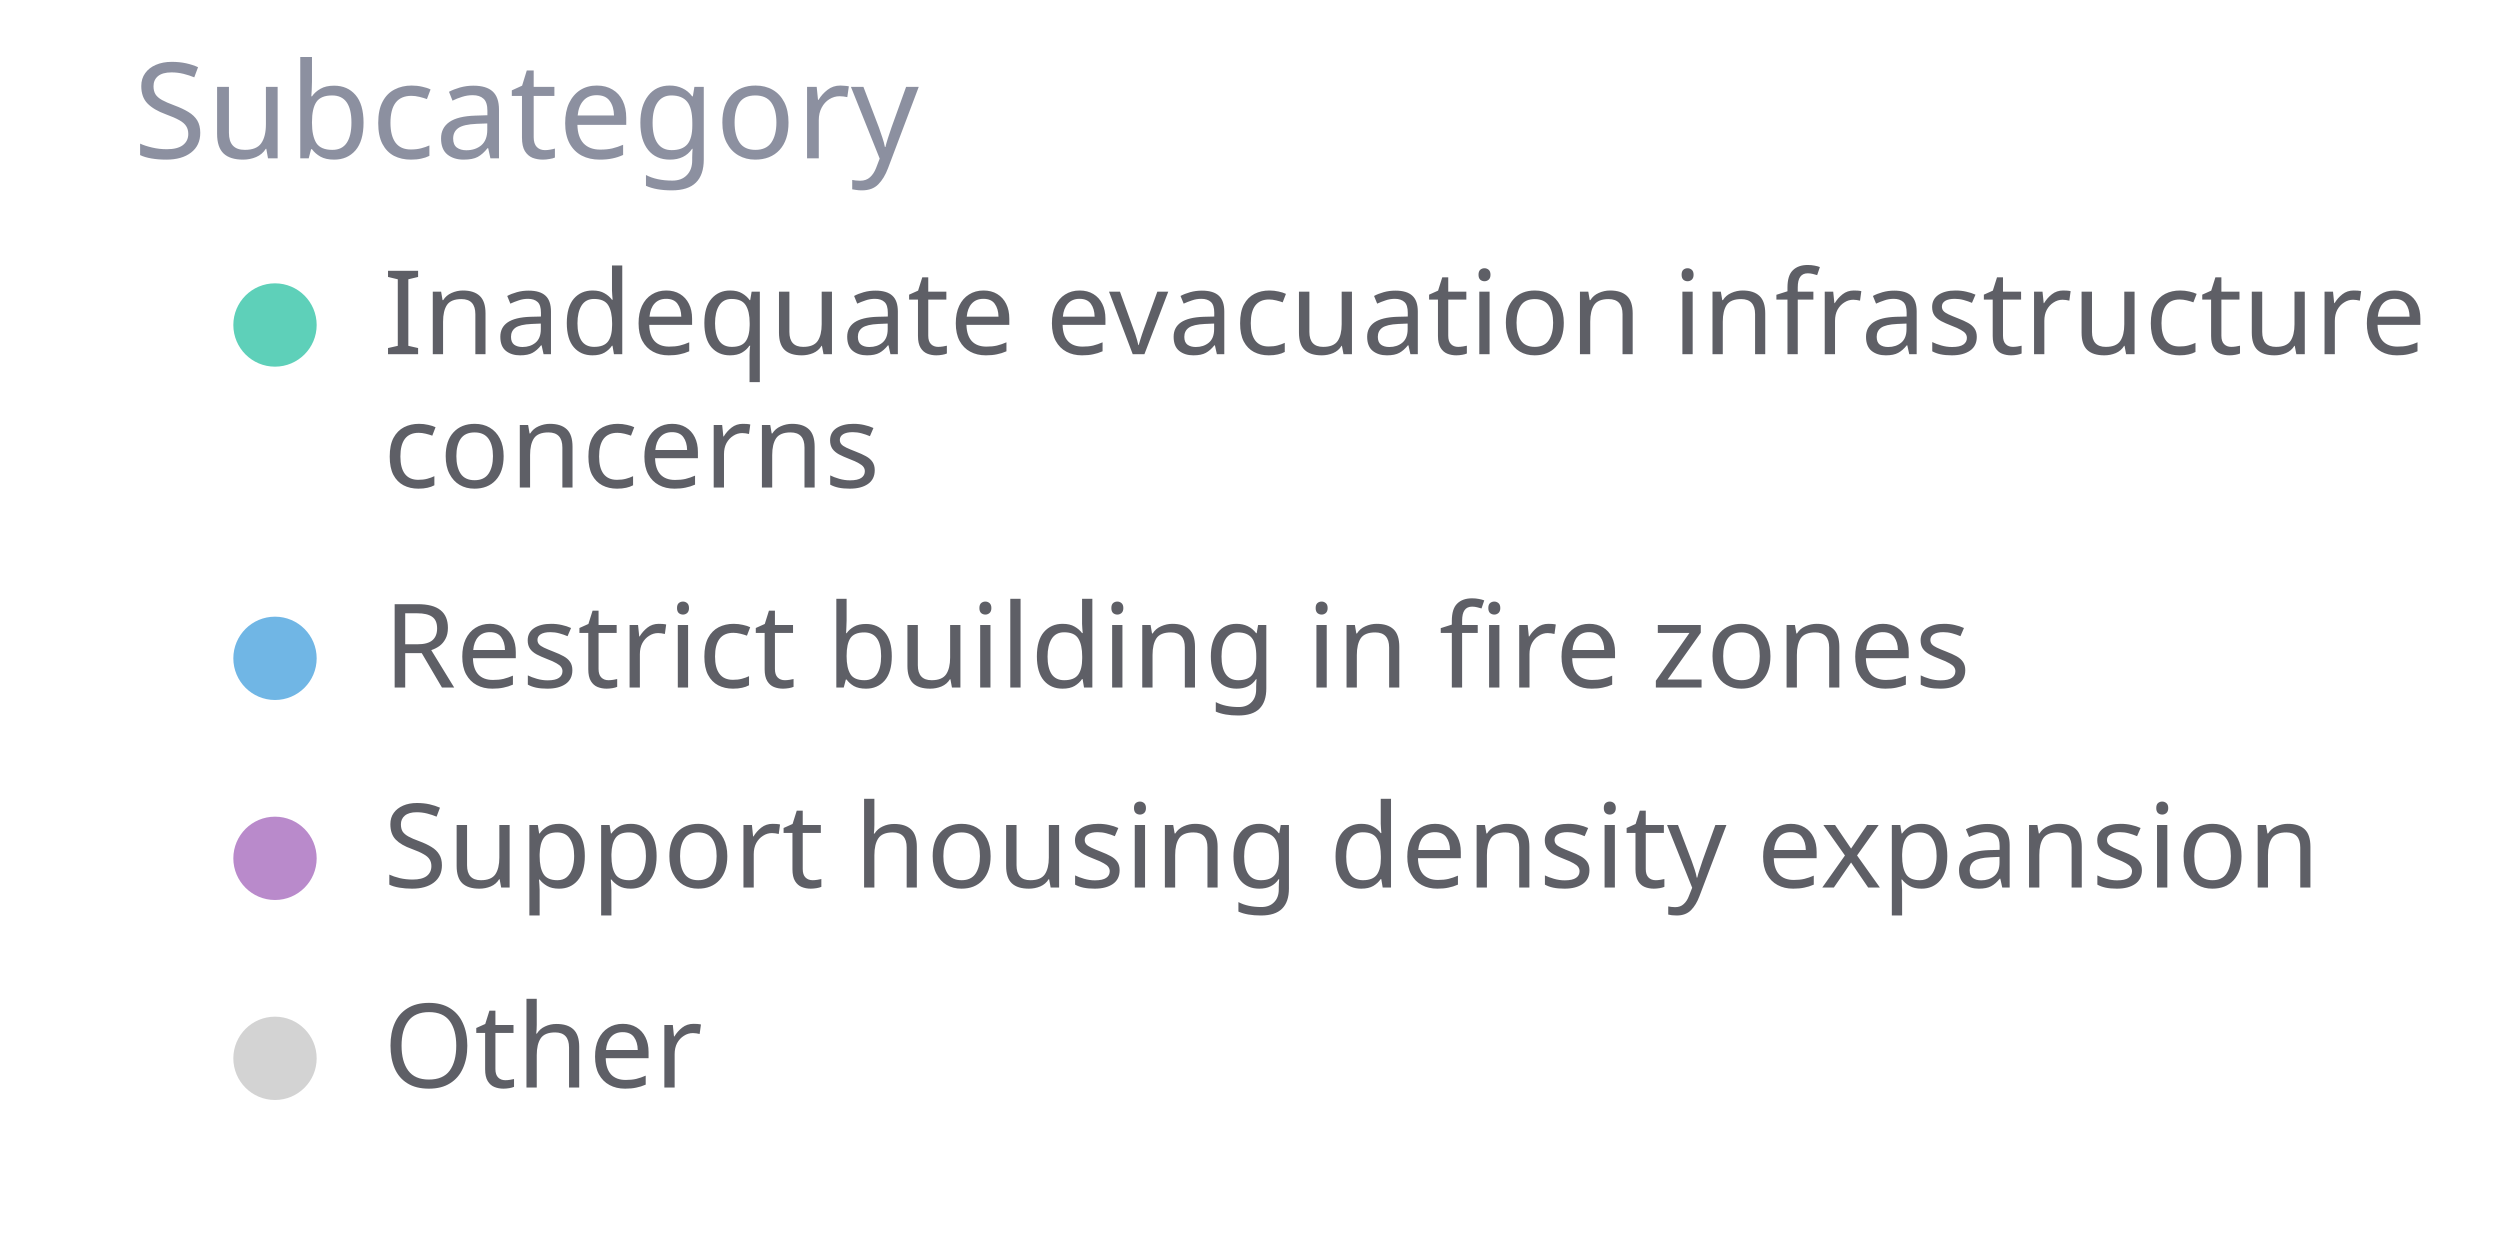
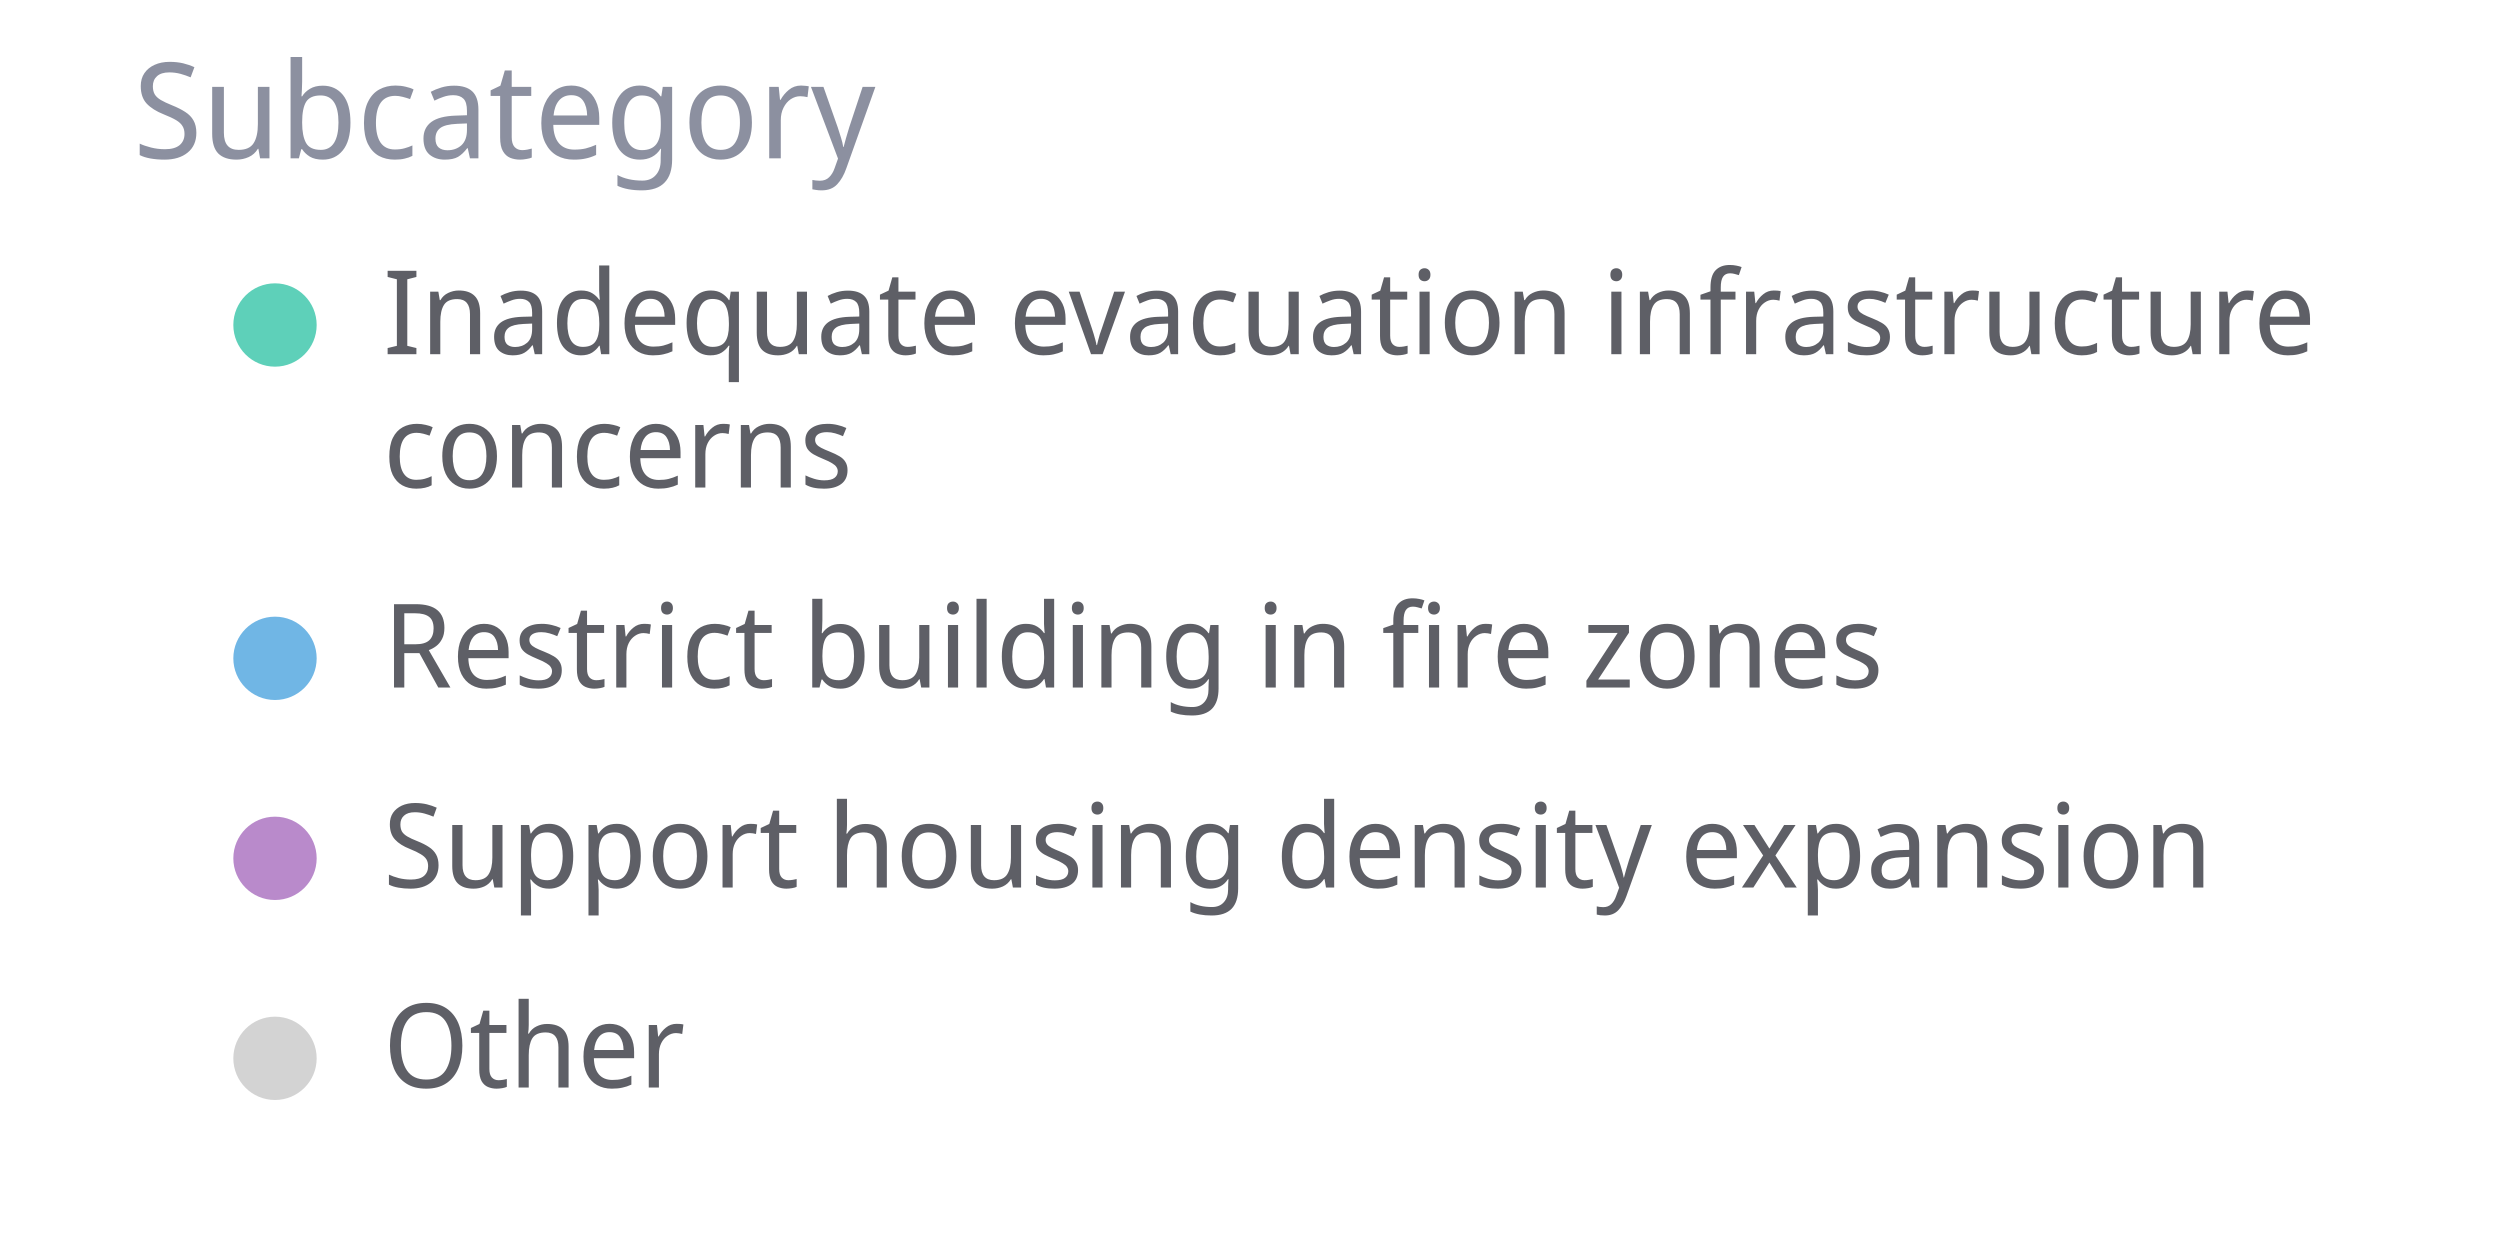
<svg xmlns="http://www.w3.org/2000/svg" width="300" height="148" viewBox="0 0 300 148" preserveAspectRatio="xMidYMid meet">
-   <text x="16" y="19" font-family="Noto Sans" font-size="16" font-weight="400" fill="#8c90a0">Subcategory</text>
+   <text x="16" y="19" font-family="Noto Sans Display" font-size="16" font-weight="400" fill="#8c90a0">Subcategory</text>
  <circle cx="33" cy="39" r="5" fill="#5ed0b9" fill-opacity="1.0" stroke="none" stroke-width="0.5" />
-   <text fill="#5e5f66" x="46" y="42.5" font-family="Noto Sans" font-size="14">Inadequate evacuation infrastructure </text>
-   <text fill="#5e5f66" x="46" y="58.5" font-family="Noto Sans" font-size="14">concerns</text>
+   <text fill="#5e5f66" x="46" y="42.5" font-family="Noto Sans Display" font-size="14">Inadequate evacuation infrastructure </text>
+   <text fill="#5e5f66" x="46" y="58.5" font-family="Noto Sans Display" font-size="14">concerns</text>
  <circle cx="33" cy="79" r="5" fill="#70b6e5" fill-opacity="1.0" stroke="none" stroke-width="0.5" />
-   <text fill="#5e5f66" x="46" y="82.5" font-family="Noto Sans" font-size="14">Restrict building in fire zones</text>
+   <text fill="#5e5f66" x="46" y="82.5" font-family="Noto Sans Display" font-size="14">Restrict building in fire zones</text>
  <circle cx="33" cy="103" r="5" fill="#b98acb" fill-opacity="1.0" stroke="none" stroke-width="0.5" />
-   <text fill="#5e5f66" x="46" y="106.5" font-family="Noto Sans" font-size="14">Support housing density expansion</text>
+   <text fill="#5e5f66" x="46" y="106.5" font-family="Noto Sans Display" font-size="14">Support housing density expansion</text>
  <circle cx="33" cy="127" r="5" fill="lightgray" fill-opacity="1.0" stroke="none" stroke-width="0.5" />
-   <text fill="#5e5f66" x="46" y="130.5" font-family="Noto Sans" font-size="14">Other</text>
+   <text fill="#5e5f66" x="46" y="130.5" font-family="Noto Sans Display" font-size="14">Other</text>
</svg>
